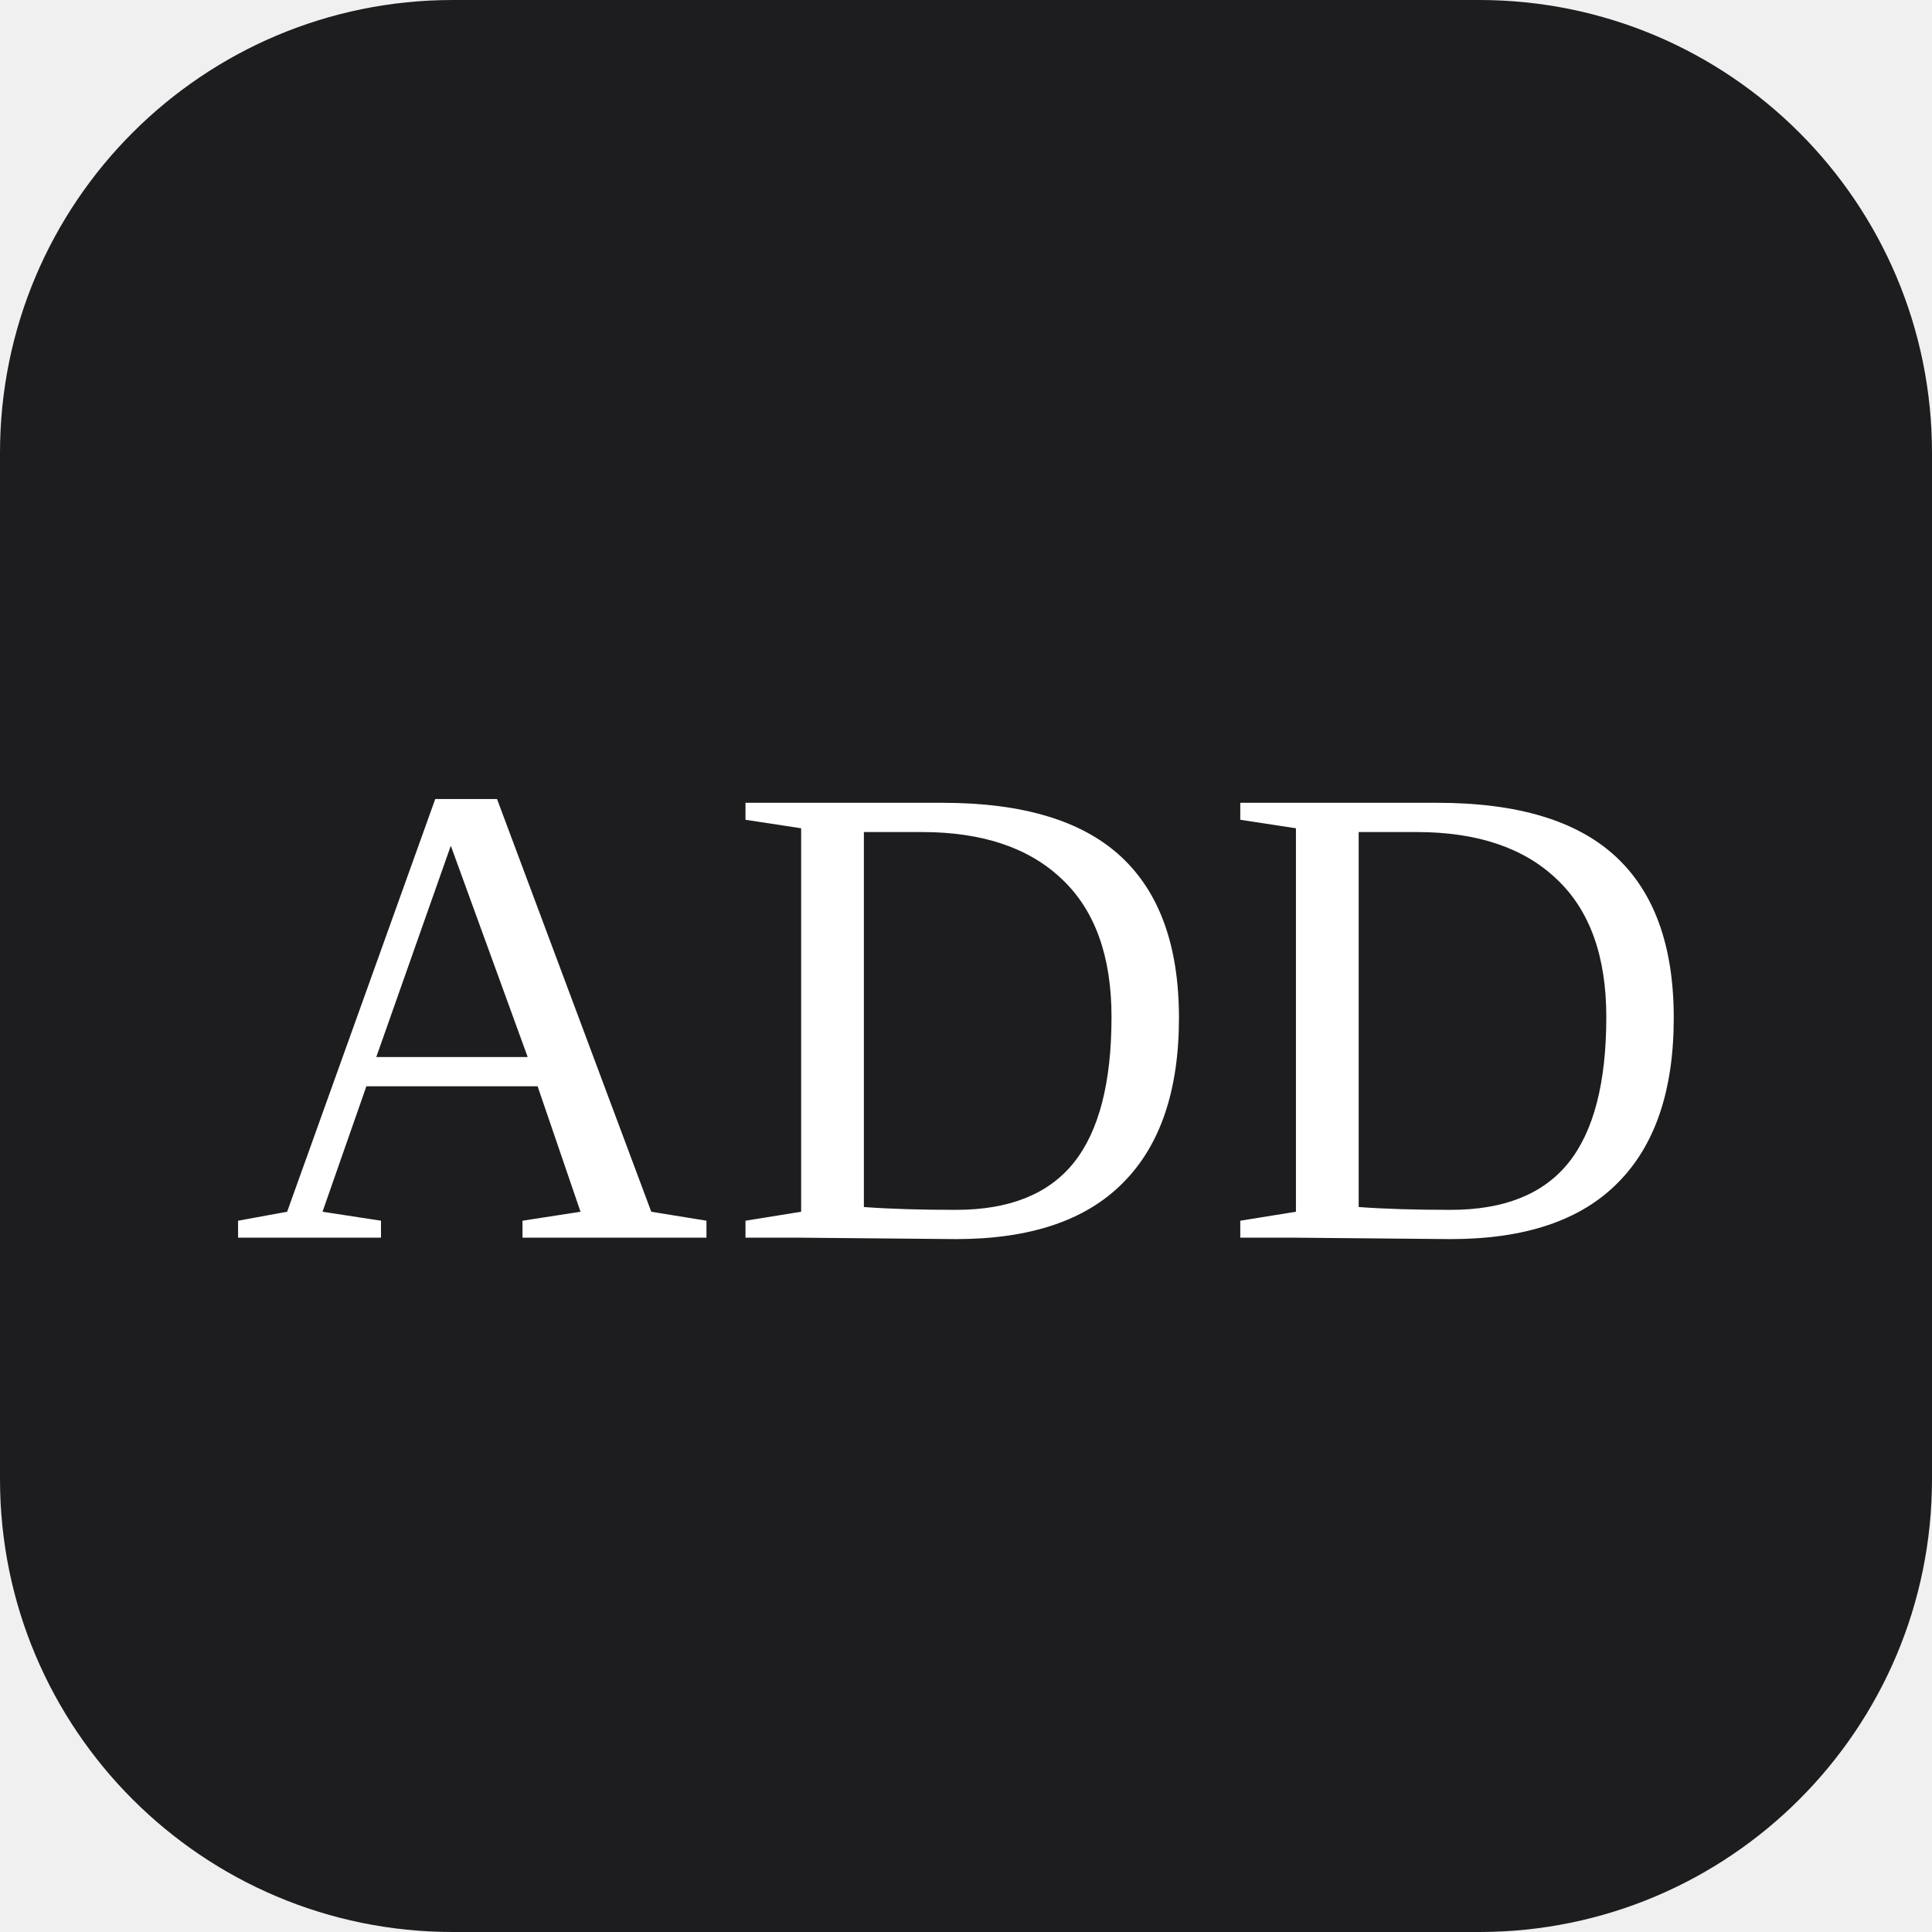
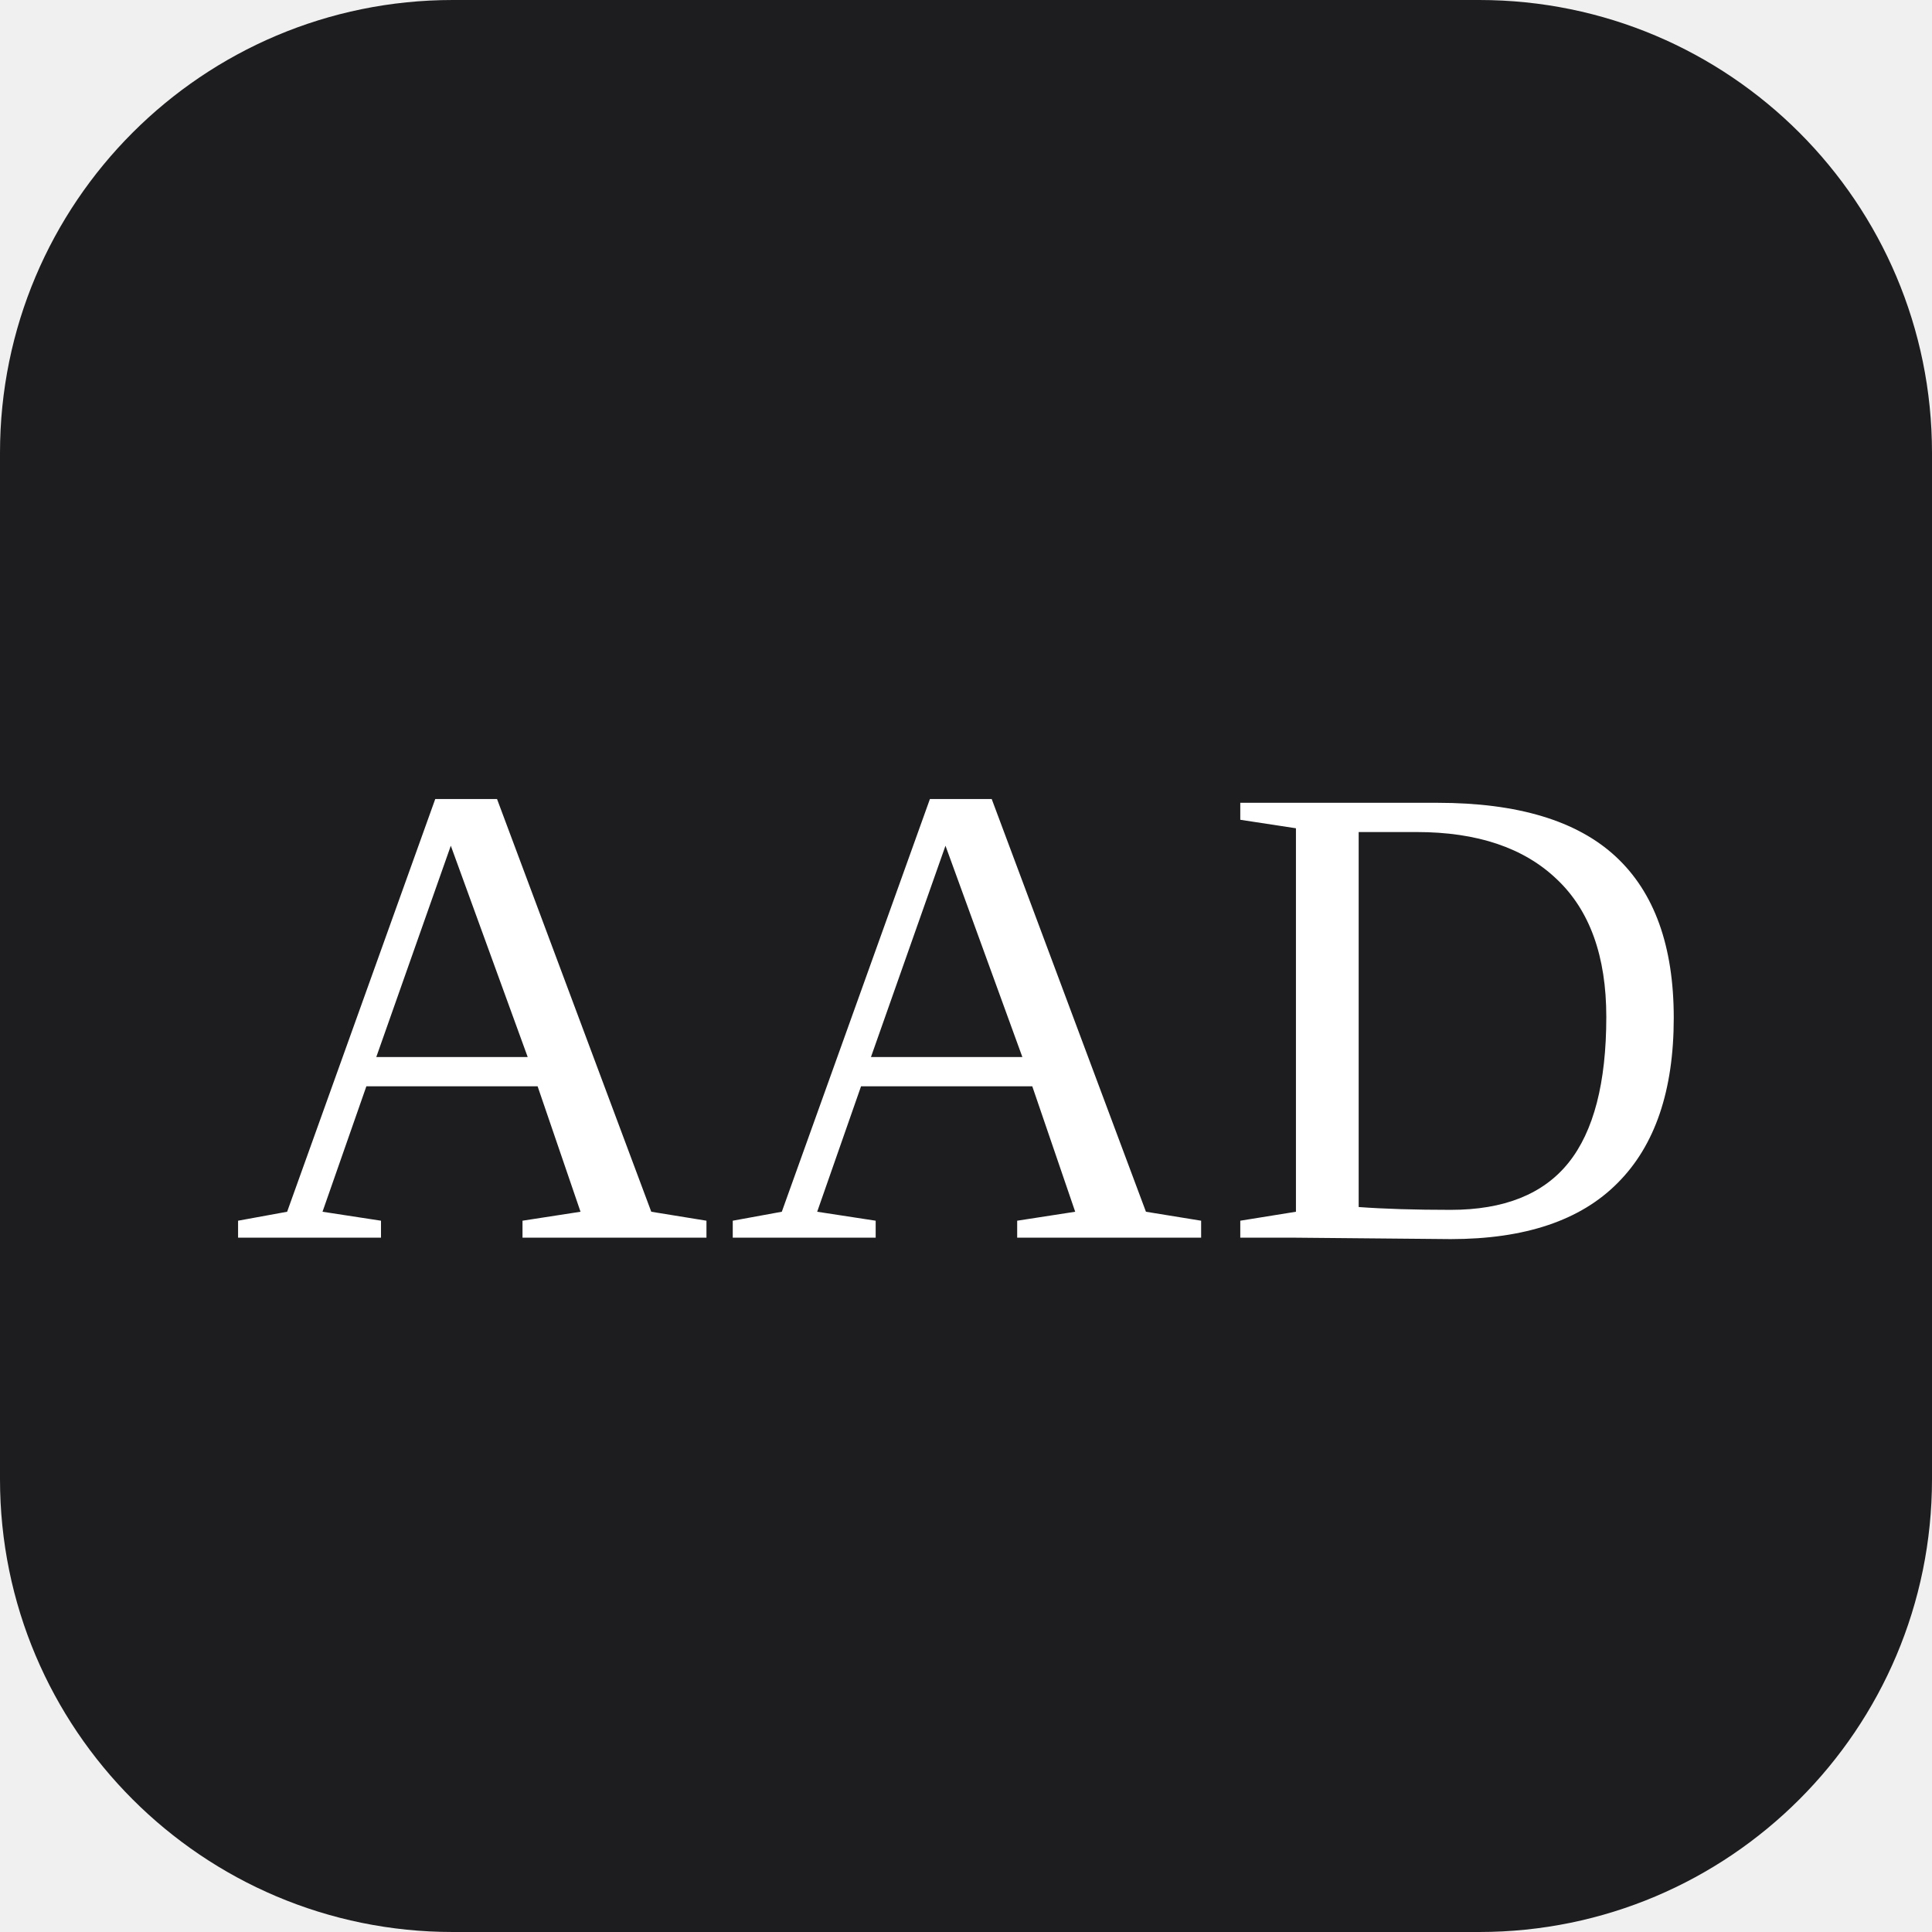
<svg xmlns="http://www.w3.org/2000/svg" viewBox="0 0 64 64">
  <rect width="64" height="64" rx="15" fill="#1d1d1f" />
-   <text x="32" y="41" text-anchor="middle" font-family="Georgia, 'Times New Roman', serif" font-size="22" letter-spacing=".5" fill="#ffffff">ADD</text>
+   <text x="32" y="41" text-anchor="middle" font-family="Georgia, 'Times New Roman', serif" font-size="22" letter-spacing=".5" fill="#ffffff">AAD</text>
</svg>
